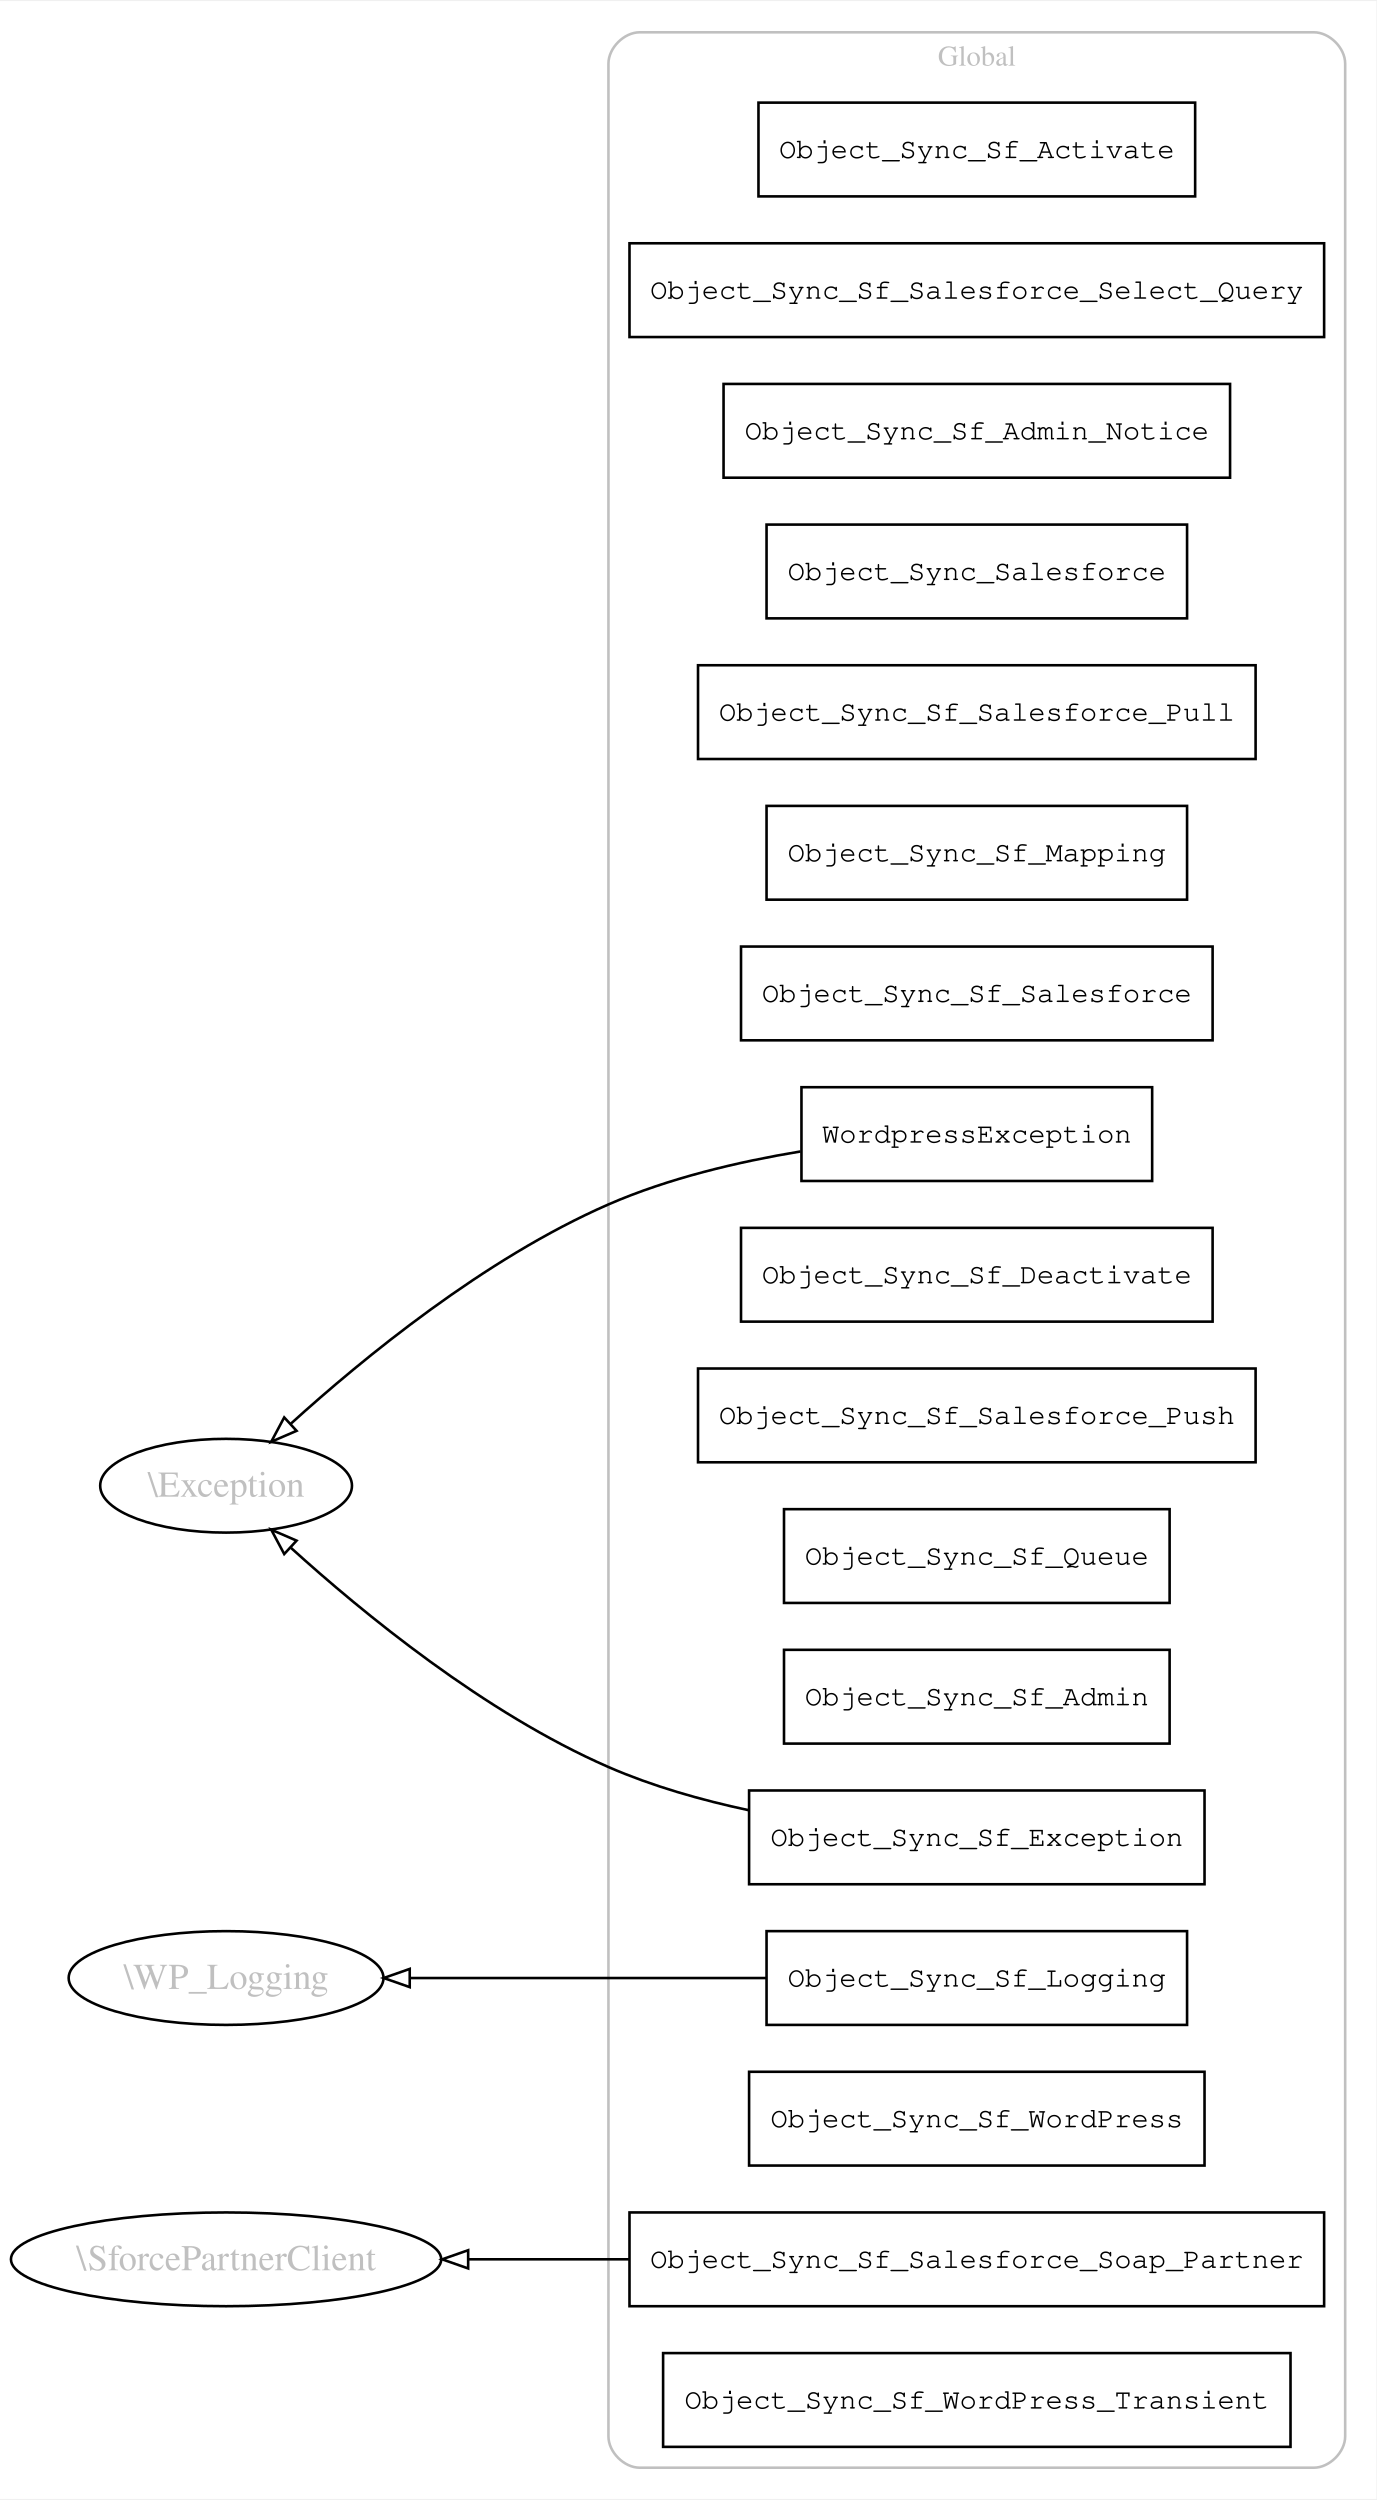
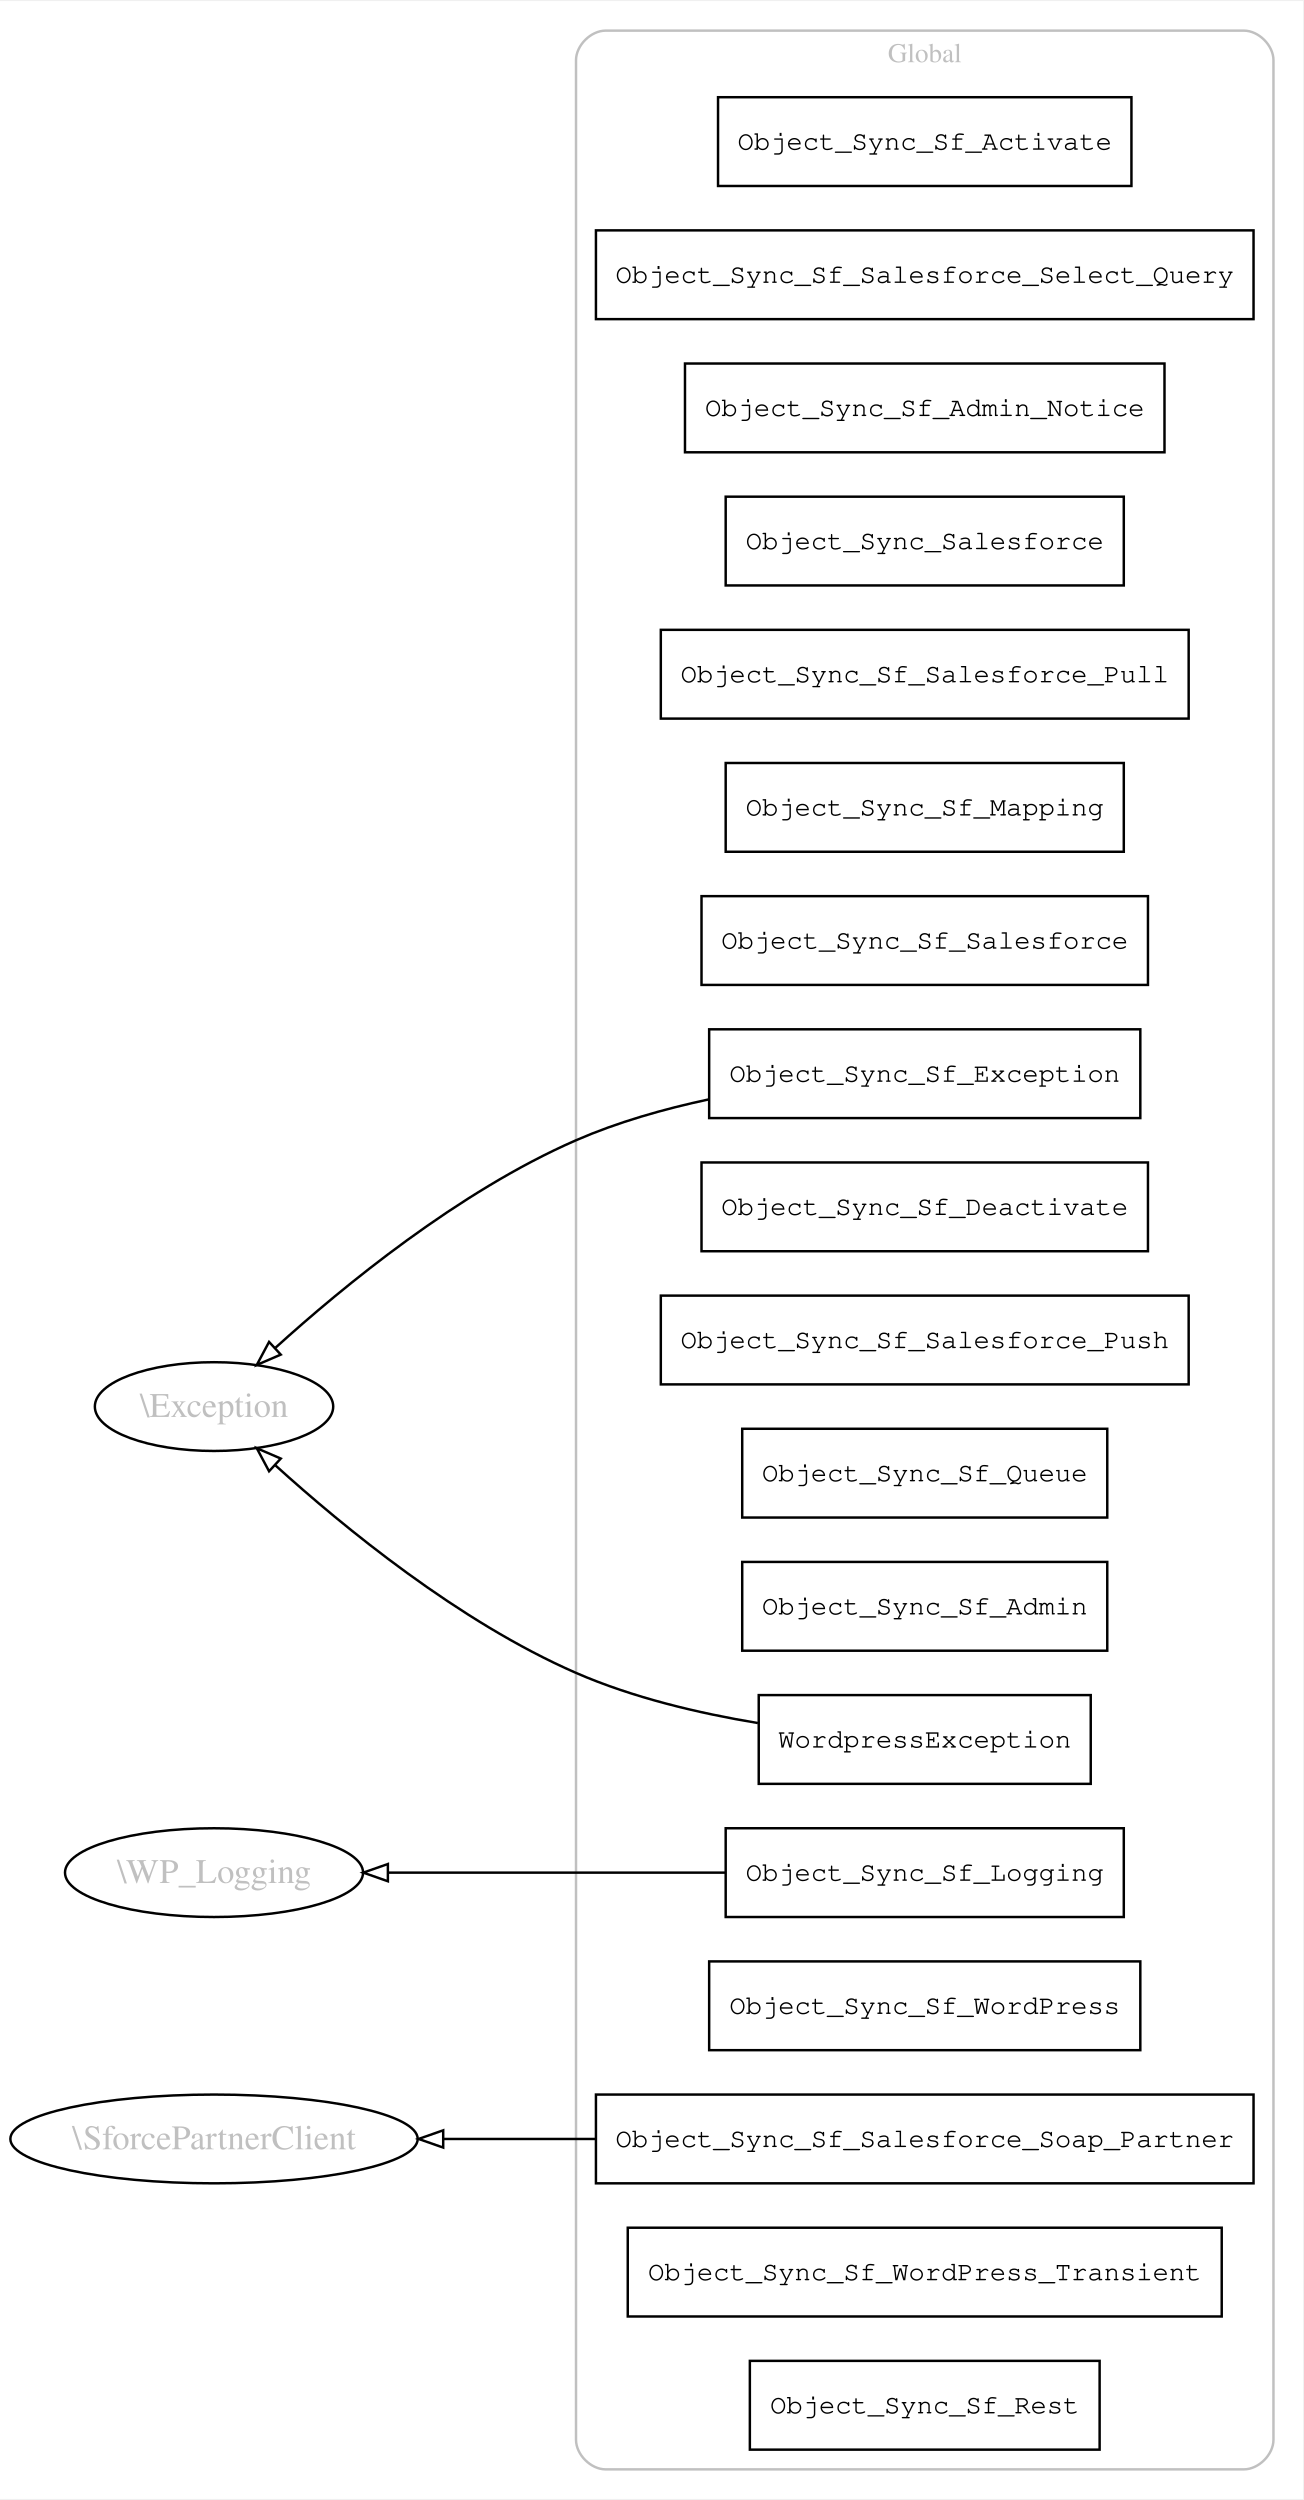
- <svg xmlns="http://www.w3.org/2000/svg" width="528pt" height="959pt" viewBox="0.00 0.00 528.44 959.00">
-   <g id="graph0" class="graph" transform="scale(1 1) rotate(0) translate(4 955)">
-     <polygon fill="#ffffff" stroke="transparent" points="-4,4 -4,-955 524.436,-955 524.436,4 -4,4" />
+ <svg xmlns="http://www.w3.org/2000/svg" width="528pt" height="1013pt" viewBox="0.00 0.00 528.44 1013.00">
+   <g id="graph0" class="graph" transform="scale(1 1) rotate(0) translate(4 1009)">
+     <polygon fill="#ffffff" stroke="transparent" points="-4,4 -4,-1009 524.436,-1009 524.436,4 -4,4" />
    <g id="clust1" class="cluster">
-       <path fill="none" stroke="#c0c0c0" d="M241.595,-8C241.595,-8 500.436,-8 500.436,-8 506.436,-8 512.436,-14 512.436,-20 512.436,-20 512.436,-931 512.436,-931 512.436,-937 506.436,-943 500.436,-943 500.436,-943 241.595,-943 241.595,-943 235.595,-943 229.595,-937 229.595,-931 229.595,-931 229.595,-20 229.595,-20 229.595,-14 235.595,-8 241.595,-8" />
-       <text text-anchor="middle" x="371.016" y="-930.2" font-family="Times,serif" font-size="11.00" fill="#c0c0c0">Global</text>
+       <path fill="none" stroke="#c0c0c0" d="M241.595,-8C241.595,-8 500.436,-8 500.436,-8 506.436,-8 512.436,-14 512.436,-20 512.436,-20 512.436,-985 512.436,-985 512.436,-991 506.436,-997 500.436,-997 500.436,-997 241.595,-997 241.595,-997 235.595,-997 229.595,-991 229.595,-985 229.595,-985 229.595,-20 229.595,-20 229.595,-14 235.595,-8 241.595,-8" />
+       <text text-anchor="middle" x="371.016" y="-984.2" font-family="Times,serif" font-size="11.00" fill="#c0c0c0">Global</text>
    </g>
    <g id="node1" class="node">
-       <polygon fill="none" stroke="#000000" points="454.841,-916 287.191,-916 287.191,-880 454.841,-880 454.841,-916" />
-       <text text-anchor="middle" x="371.016" y="-894.7" font-family="Courier,monospace" font-size="11.00" fill="#000000">Object_Sync_Sf_Activate</text>
+       <polygon fill="none" stroke="#000000" points="454.841,-970 287.191,-970 287.191,-934 454.841,-934 454.841,-970" />
+       <text text-anchor="middle" x="371.016" y="-948.7" font-family="Courier,monospace" font-size="11.00" fill="#000000">Object_Sync_Sf_Activate</text>
    </g>
    <g id="node2" class="node">
-       <polygon fill="none" stroke="#000000" points="504.357,-862 237.675,-862 237.675,-826 504.357,-826 504.357,-862" />
-       <text text-anchor="middle" x="371.016" y="-840.7" font-family="Courier,monospace" font-size="11.00" fill="#000000">Object_Sync_Sf_Salesforce_Select_Query</text>
+       <polygon fill="none" stroke="#000000" points="504.357,-916 237.675,-916 237.675,-880 504.357,-880 504.357,-916" />
+       <text text-anchor="middle" x="371.016" y="-894.7" font-family="Courier,monospace" font-size="11.00" fill="#000000">Object_Sync_Sf_Salesforce_Select_Query</text>
    </g>
    <g id="node3" class="node">
-       <polygon fill="none" stroke="#000000" points="468.245,-808 273.787,-808 273.787,-772 468.245,-772 468.245,-808" />
-       <text text-anchor="middle" x="371.016" y="-786.7" font-family="Courier,monospace" font-size="11.00" fill="#000000">Object_Sync_Sf_Admin_Notice</text>
+       <polygon fill="none" stroke="#000000" points="468.245,-862 273.787,-862 273.787,-826 468.245,-826 468.245,-862" />
+       <text text-anchor="middle" x="371.016" y="-840.7" font-family="Courier,monospace" font-size="11.00" fill="#000000">Object_Sync_Sf_Admin_Notice</text>
    </g>
    <g id="node4" class="node">
-       <polygon fill="none" stroke="#000000" points="451.74,-754 290.292,-754 290.292,-718 451.74,-718 451.74,-754" />
-       <text text-anchor="middle" x="371.016" y="-732.7" font-family="Courier,monospace" font-size="11.00" fill="#000000">Object_Sync_Salesforce</text>
+       <polygon fill="none" stroke="#000000" points="451.74,-808 290.292,-808 290.292,-772 451.74,-772 451.74,-808" />
+       <text text-anchor="middle" x="371.016" y="-786.7" font-family="Courier,monospace" font-size="11.00" fill="#000000">Object_Sync_Salesforce</text>
    </g>
    <g id="node5" class="node">
-       <polygon fill="none" stroke="#000000" points="478.048,-700 263.984,-700 263.984,-664 478.048,-664 478.048,-700" />
-       <text text-anchor="middle" x="371.016" y="-678.7" font-family="Courier,monospace" font-size="11.00" fill="#000000">Object_Sync_Sf_Salesforce_Pull</text>
+       <polygon fill="none" stroke="#000000" points="478.048,-754 263.984,-754 263.984,-718 478.048,-718 478.048,-754" />
+       <text text-anchor="middle" x="371.016" y="-732.7" font-family="Courier,monospace" font-size="11.00" fill="#000000">Object_Sync_Sf_Salesforce_Pull</text>
    </g>
    <g id="node6" class="node">
-       <polygon fill="none" stroke="#000000" points="451.74,-646 290.292,-646 290.292,-610 451.74,-610 451.74,-646" />
-       <text text-anchor="middle" x="371.016" y="-624.7" font-family="Courier,monospace" font-size="11.00" fill="#000000">Object_Sync_Sf_Mapping</text>
+       <polygon fill="none" stroke="#000000" points="451.74,-700 290.292,-700 290.292,-664 451.74,-664 451.74,-700" />
+       <text text-anchor="middle" x="371.016" y="-678.7" font-family="Courier,monospace" font-size="11.00" fill="#000000">Object_Sync_Sf_Mapping</text>
    </g>
    <g id="node7" class="node">
-       <polygon fill="none" stroke="#000000" points="461.543,-592 280.489,-592 280.489,-556 461.543,-556 461.543,-592" />
-       <text text-anchor="middle" x="371.016" y="-570.7" font-family="Courier,monospace" font-size="11.00" fill="#000000">Object_Sync_Sf_Salesforce</text>
+       <polygon fill="none" stroke="#000000" points="461.543,-646 280.489,-646 280.489,-610 461.543,-610 461.543,-646" />
+       <text text-anchor="middle" x="371.016" y="-624.7" font-family="Courier,monospace" font-size="11.00" fill="#000000">Object_Sync_Sf_Salesforce</text>
    </g>
    <g id="node8" class="node">
-       <polygon fill="none" stroke="#000000" points="458.442,-268 283.589,-268 283.589,-232 458.442,-232 458.442,-268" />
-       <text text-anchor="middle" x="371.016" y="-246.7" font-family="Courier,monospace" font-size="11.00" fill="#000000">Object_Sync_Sf_Exception</text>
+       <polygon fill="none" stroke="#000000" points="458.442,-592 283.589,-592 283.589,-556 458.442,-556 458.442,-592" />
+       <text text-anchor="middle" x="371.016" y="-570.7" font-family="Courier,monospace" font-size="11.00" fill="#000000">Object_Sync_Sf_Exception</text>
+     </g>
+     <g id="node19" class="node">
+       <ellipse fill="none" stroke="#000000" cx="82.798" cy="-439" rx="48.334" ry="18" />
+       <text text-anchor="middle" x="82.798" y="-434.8" font-family="Times,serif" font-size="14.00" fill="#c0c0c0">\Exception</text>
+     </g>
+     <g id="edge1" class="edge">
+       <path fill="none" stroke="#000000" d="M283.546,-563.602C265.261,-559.702 246.434,-554.348 229.595,-547 182.087,-526.268 135.265,-487.841 107.708,-462.857" />
+       <polygon fill="none" stroke="#000000" points="109.857,-460.078 100.128,-455.881 105.116,-465.228 109.857,-460.078" />
+     </g>
+     <g id="node9" class="node">
+       <polygon fill="none" stroke="#000000" points="461.543,-538 280.489,-538 280.489,-502 461.543,-502 461.543,-538" />
+       <text text-anchor="middle" x="371.016" y="-516.7" font-family="Courier,monospace" font-size="11.00" fill="#000000">Object_Sync_Sf_Deactivate</text>
+     </g>
+     <g id="node10" class="node">
+       <polygon fill="none" stroke="#000000" points="478.048,-484 263.984,-484 263.984,-448 478.048,-448 478.048,-484" />
+       <text text-anchor="middle" x="371.016" y="-462.7" font-family="Courier,monospace" font-size="11.00" fill="#000000">Object_Sync_Sf_Salesforce_Push</text>
+     </g>
+     <g id="node11" class="node">
+       <polygon fill="none" stroke="#000000" points="445.037,-430 296.994,-430 296.994,-394 445.037,-394 445.037,-430" />
+       <text text-anchor="middle" x="371.016" y="-408.7" font-family="Courier,monospace" font-size="11.00" fill="#000000">Object_Sync_Sf_Queue</text>
+     </g>
+     <g id="node12" class="node">
+       <polygon fill="none" stroke="#000000" points="445.037,-376 296.994,-376 296.994,-340 445.037,-340 445.037,-376" />
+       <text text-anchor="middle" x="371.016" y="-354.7" font-family="Courier,monospace" font-size="11.00" fill="#000000">Object_Sync_Sf_Admin</text>
+     </g>
+     <g id="node13" class="node">
+       <polygon fill="none" stroke="#000000" points="451.74,-268 290.292,-268 290.292,-232 451.74,-232 451.74,-268" />
+       <text text-anchor="middle" x="371.016" y="-246.7" font-family="Courier,monospace" font-size="11.00" fill="#000000">Object_Sync_Sf_Logging</text>
+     </g>
+     <g id="node20" class="node">
+       <ellipse fill="none" stroke="#000000" cx="82.798" cy="-250" rx="60.438" ry="18" />
+       <text text-anchor="middle" x="82.798" y="-245.8" font-family="Times,serif" font-size="14.00" fill="#c0c0c0">\WP_Logging</text>
+     </g>
+     <g id="edge2" class="edge">
+       <path fill="none" stroke="#000000" d="M290.348,-250C247.27,-250 194.744,-250 153.311,-250" />
+       <polygon fill="none" stroke="#000000" points="153.3,-246.5 143.3,-250 153.3,-253.5 153.3,-246.5" />
+     </g>
+     <g id="node14" class="node">
+       <polygon fill="none" stroke="#000000" points="504.357,-160 237.675,-160 237.675,-124 504.357,-124 504.357,-160" />
+       <text text-anchor="middle" x="371.016" y="-138.7" font-family="Courier,monospace" font-size="11.00" fill="#000000">Object_Sync_Sf_Salesforce_Soap_Partner</text>
+     </g>
+     <g id="node21" class="node">
+       <ellipse fill="none" stroke="#000000" cx="82.798" cy="-142" rx="82.596" ry="18" />
+       <text text-anchor="middle" x="82.798" y="-137.8" font-family="Times,serif" font-size="14.00" fill="#c0c0c0">\SforcePartnerClient</text>
+     </g>
+     <g id="edge3" class="edge">
+       <path fill="none" stroke="#000000" d="M237.453,-142C216.638,-142 195.528,-142 175.872,-142" />
+       <polygon fill="none" stroke="#000000" points="175.735,-138.5 165.735,-142 175.735,-145.5 175.735,-138.5" />
+     </g>
+     <g id="node15" class="node">
+       <polygon fill="none" stroke="#000000" points="458.442,-214 283.589,-214 283.589,-178 458.442,-178 458.442,-214" />
+       <text text-anchor="middle" x="371.016" y="-192.7" font-family="Courier,monospace" font-size="11.00" fill="#000000">Object_Sync_Sf_WordPress</text>
+     </g>
+     <g id="node16" class="node">
+       <polygon fill="none" stroke="#000000" points="438.335,-322 303.696,-322 303.696,-286 438.335,-286 438.335,-322" />
+       <text text-anchor="middle" x="371.016" y="-300.7" font-family="Courier,monospace" font-size="11.00" fill="#000000">WordpressException</text>
+     </g>
+     <g id="edge4" class="edge">
+       <path fill="none" stroke="#000000" d="M303.353,-310.663C279.361,-314.633 252.619,-320.953 229.595,-331 182.087,-351.732 135.265,-390.159 107.708,-415.143" />
+       <polygon fill="none" stroke="#000000" points="105.116,-412.772 100.128,-422.119 109.857,-417.922 105.116,-412.772" />
+     </g>
+     <g id="node17" class="node">
+       <polygon fill="none" stroke="#000000" points="491.453,-106 250.579,-106 250.579,-70 491.453,-70 491.453,-106" />
+       <text text-anchor="middle" x="371.016" y="-84.7" font-family="Courier,monospace" font-size="11.00" fill="#000000">Object_Sync_Sf_WordPress_Transient</text>
    </g>
    <g id="node18" class="node">
-       <ellipse fill="none" stroke="#000000" cx="82.798" cy="-385" rx="48.334" ry="18" />
-       <text text-anchor="middle" x="82.798" y="-380.8" font-family="Times,serif" font-size="14.00" fill="#c0c0c0">\Exception</text>
-     </g>
-     <g id="edge1" class="edge">
-       <path fill="none" stroke="#000000" d="M283.546,-260.398C265.261,-264.298 246.434,-269.652 229.595,-277 182.087,-297.732 135.265,-336.159 107.708,-361.143" />
-       <polygon fill="none" stroke="#000000" points="105.116,-358.772 100.128,-368.119 109.857,-363.922 105.116,-358.772" />
-     </g>
-     <g id="node9" class="node">
-       <polygon fill="none" stroke="#000000" points="461.543,-484 280.489,-484 280.489,-448 461.543,-448 461.543,-484" />
-       <text text-anchor="middle" x="371.016" y="-462.7" font-family="Courier,monospace" font-size="11.00" fill="#000000">Object_Sync_Sf_Deactivate</text>
-     </g>
-     <g id="node10" class="node">
-       <polygon fill="none" stroke="#000000" points="478.048,-430 263.984,-430 263.984,-394 478.048,-394 478.048,-430" />
-       <text text-anchor="middle" x="371.016" y="-408.7" font-family="Courier,monospace" font-size="11.00" fill="#000000">Object_Sync_Sf_Salesforce_Push</text>
-     </g>
-     <g id="node11" class="node">
-       <polygon fill="none" stroke="#000000" points="445.037,-376 296.994,-376 296.994,-340 445.037,-340 445.037,-376" />
-       <text text-anchor="middle" x="371.016" y="-354.7" font-family="Courier,monospace" font-size="11.00" fill="#000000">Object_Sync_Sf_Queue</text>
-     </g>
-     <g id="node12" class="node">
-       <polygon fill="none" stroke="#000000" points="445.037,-322 296.994,-322 296.994,-286 445.037,-286 445.037,-322" />
-       <text text-anchor="middle" x="371.016" y="-300.7" font-family="Courier,monospace" font-size="11.00" fill="#000000">Object_Sync_Sf_Admin</text>
-     </g>
-     <g id="node13" class="node">
-       <polygon fill="none" stroke="#000000" points="451.74,-214 290.292,-214 290.292,-178 451.74,-178 451.74,-214" />
-       <text text-anchor="middle" x="371.016" y="-192.7" font-family="Courier,monospace" font-size="11.00" fill="#000000">Object_Sync_Sf_Logging</text>
-     </g>
-     <g id="node19" class="node">
-       <ellipse fill="none" stroke="#000000" cx="82.798" cy="-196" rx="60.438" ry="18" />
-       <text text-anchor="middle" x="82.798" y="-191.8" font-family="Times,serif" font-size="14.00" fill="#c0c0c0">\WP_Logging</text>
-     </g>
-     <g id="edge2" class="edge">
-       <path fill="none" stroke="#000000" d="M290.348,-196C247.27,-196 194.744,-196 153.311,-196" />
-       <polygon fill="none" stroke="#000000" points="153.3,-192.5 143.3,-196 153.3,-199.5 153.3,-192.5" />
-     </g>
-     <g id="node14" class="node">
-       <polygon fill="none" stroke="#000000" points="504.357,-106 237.675,-106 237.675,-70 504.357,-70 504.357,-106" />
-       <text text-anchor="middle" x="371.016" y="-84.7" font-family="Courier,monospace" font-size="11.00" fill="#000000">Object_Sync_Sf_Salesforce_Soap_Partner</text>
-     </g>
-     <g id="node20" class="node">
-       <ellipse fill="none" stroke="#000000" cx="82.798" cy="-88" rx="82.596" ry="18" />
-       <text text-anchor="middle" x="82.798" y="-83.8" font-family="Times,serif" font-size="14.00" fill="#c0c0c0">\SforcePartnerClient</text>
-     </g>
-     <g id="edge3" class="edge">
-       <path fill="none" stroke="#000000" d="M237.453,-88C216.638,-88 195.528,-88 175.872,-88" />
-       <polygon fill="none" stroke="#000000" points="175.735,-84.5 165.735,-88 175.735,-91.5 175.735,-84.5" />
-     </g>
-     <g id="node15" class="node">
-       <polygon fill="none" stroke="#000000" points="458.442,-160 283.589,-160 283.589,-124 458.442,-124 458.442,-160" />
-       <text text-anchor="middle" x="371.016" y="-138.7" font-family="Courier,monospace" font-size="11.00" fill="#000000">Object_Sync_Sf_WordPress</text>
-     </g>
-     <g id="node16" class="node">
-       <polygon fill="none" stroke="#000000" points="438.335,-538 303.696,-538 303.696,-502 438.335,-502 438.335,-538" />
-       <text text-anchor="middle" x="371.016" y="-516.7" font-family="Courier,monospace" font-size="11.00" fill="#000000">WordpressException</text>
-     </g>
-     <g id="edge4" class="edge">
-       <path fill="none" stroke="#000000" d="M303.353,-513.337C279.361,-509.367 252.619,-503.047 229.595,-493 182.087,-472.268 135.265,-433.841 107.708,-408.857" />
-       <polygon fill="none" stroke="#000000" points="109.857,-406.078 100.128,-401.881 105.116,-411.228 109.857,-406.078" />
-     </g>
-     <g id="node17" class="node">
-       <polygon fill="none" stroke="#000000" points="491.453,-52 250.579,-52 250.579,-16 491.453,-16 491.453,-52" />
-       <text text-anchor="middle" x="371.016" y="-30.7" font-family="Courier,monospace" font-size="11.00" fill="#000000">Object_Sync_Sf_WordPress_Transient</text>
+       <polygon fill="none" stroke="#000000" points="441.937,-52 300.095,-52 300.095,-16 441.937,-16 441.937,-52" />
+       <text text-anchor="middle" x="371.016" y="-30.7" font-family="Courier,monospace" font-size="11.00" fill="#000000">Object_Sync_Sf_Rest</text>
    </g>
  </g>
</svg>
